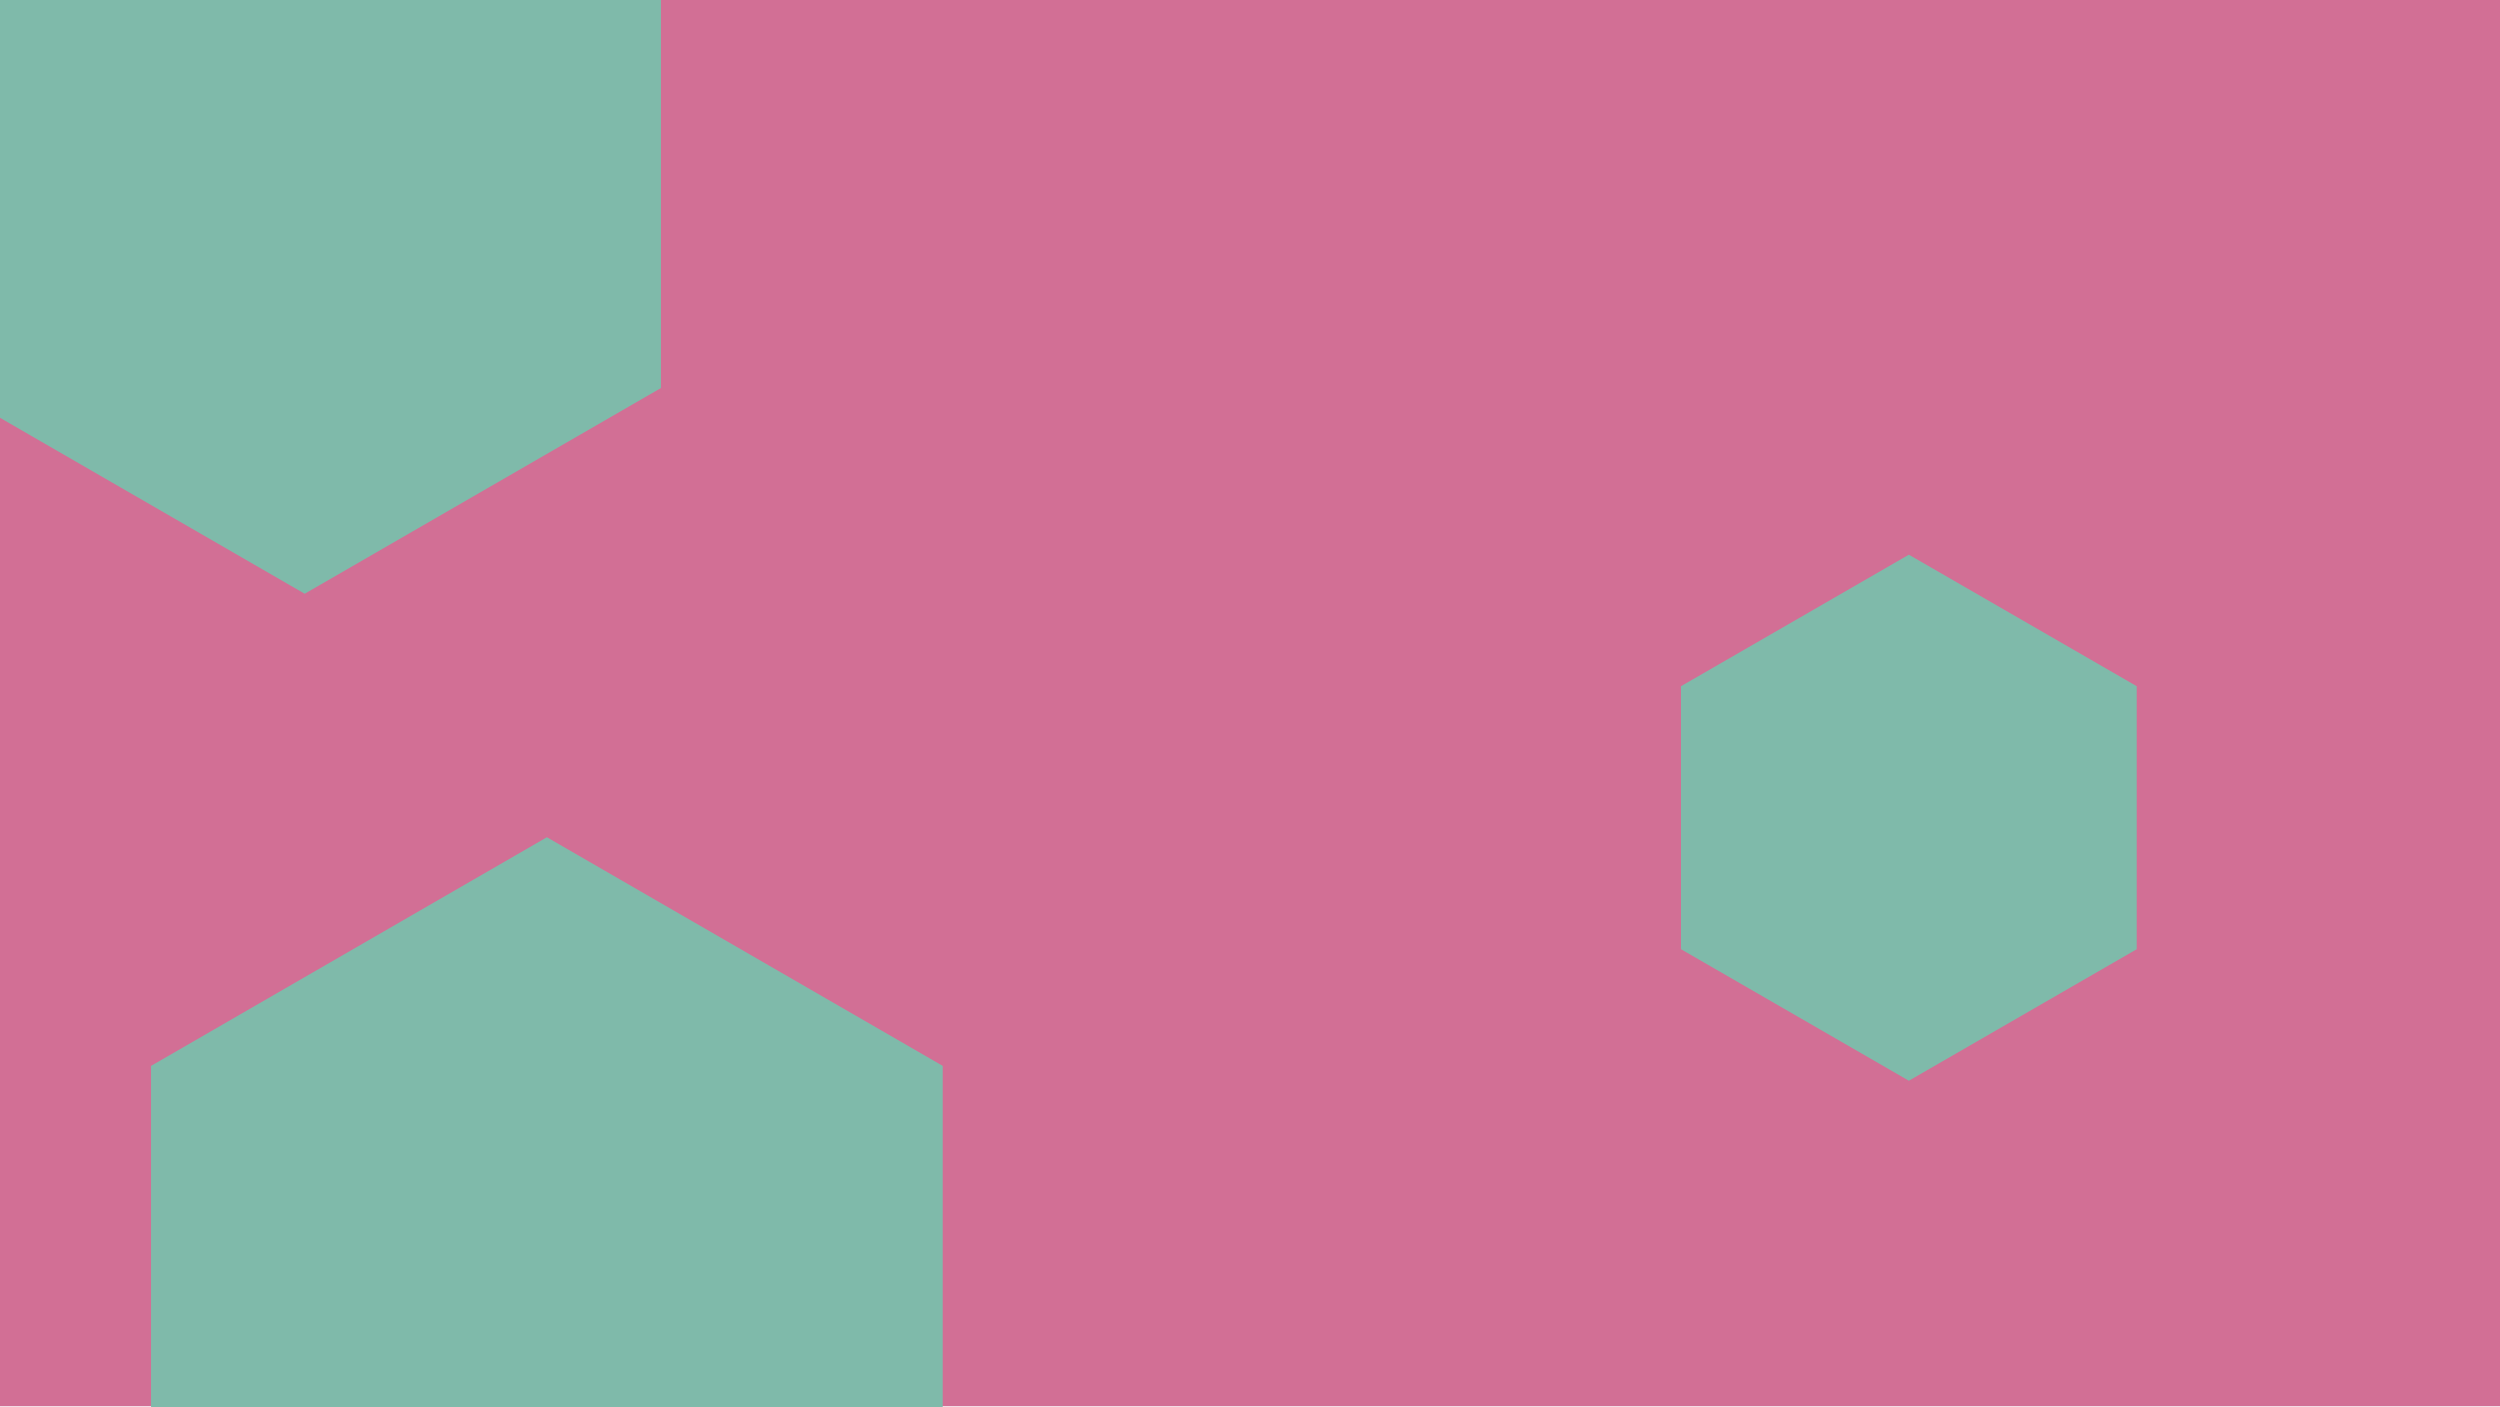
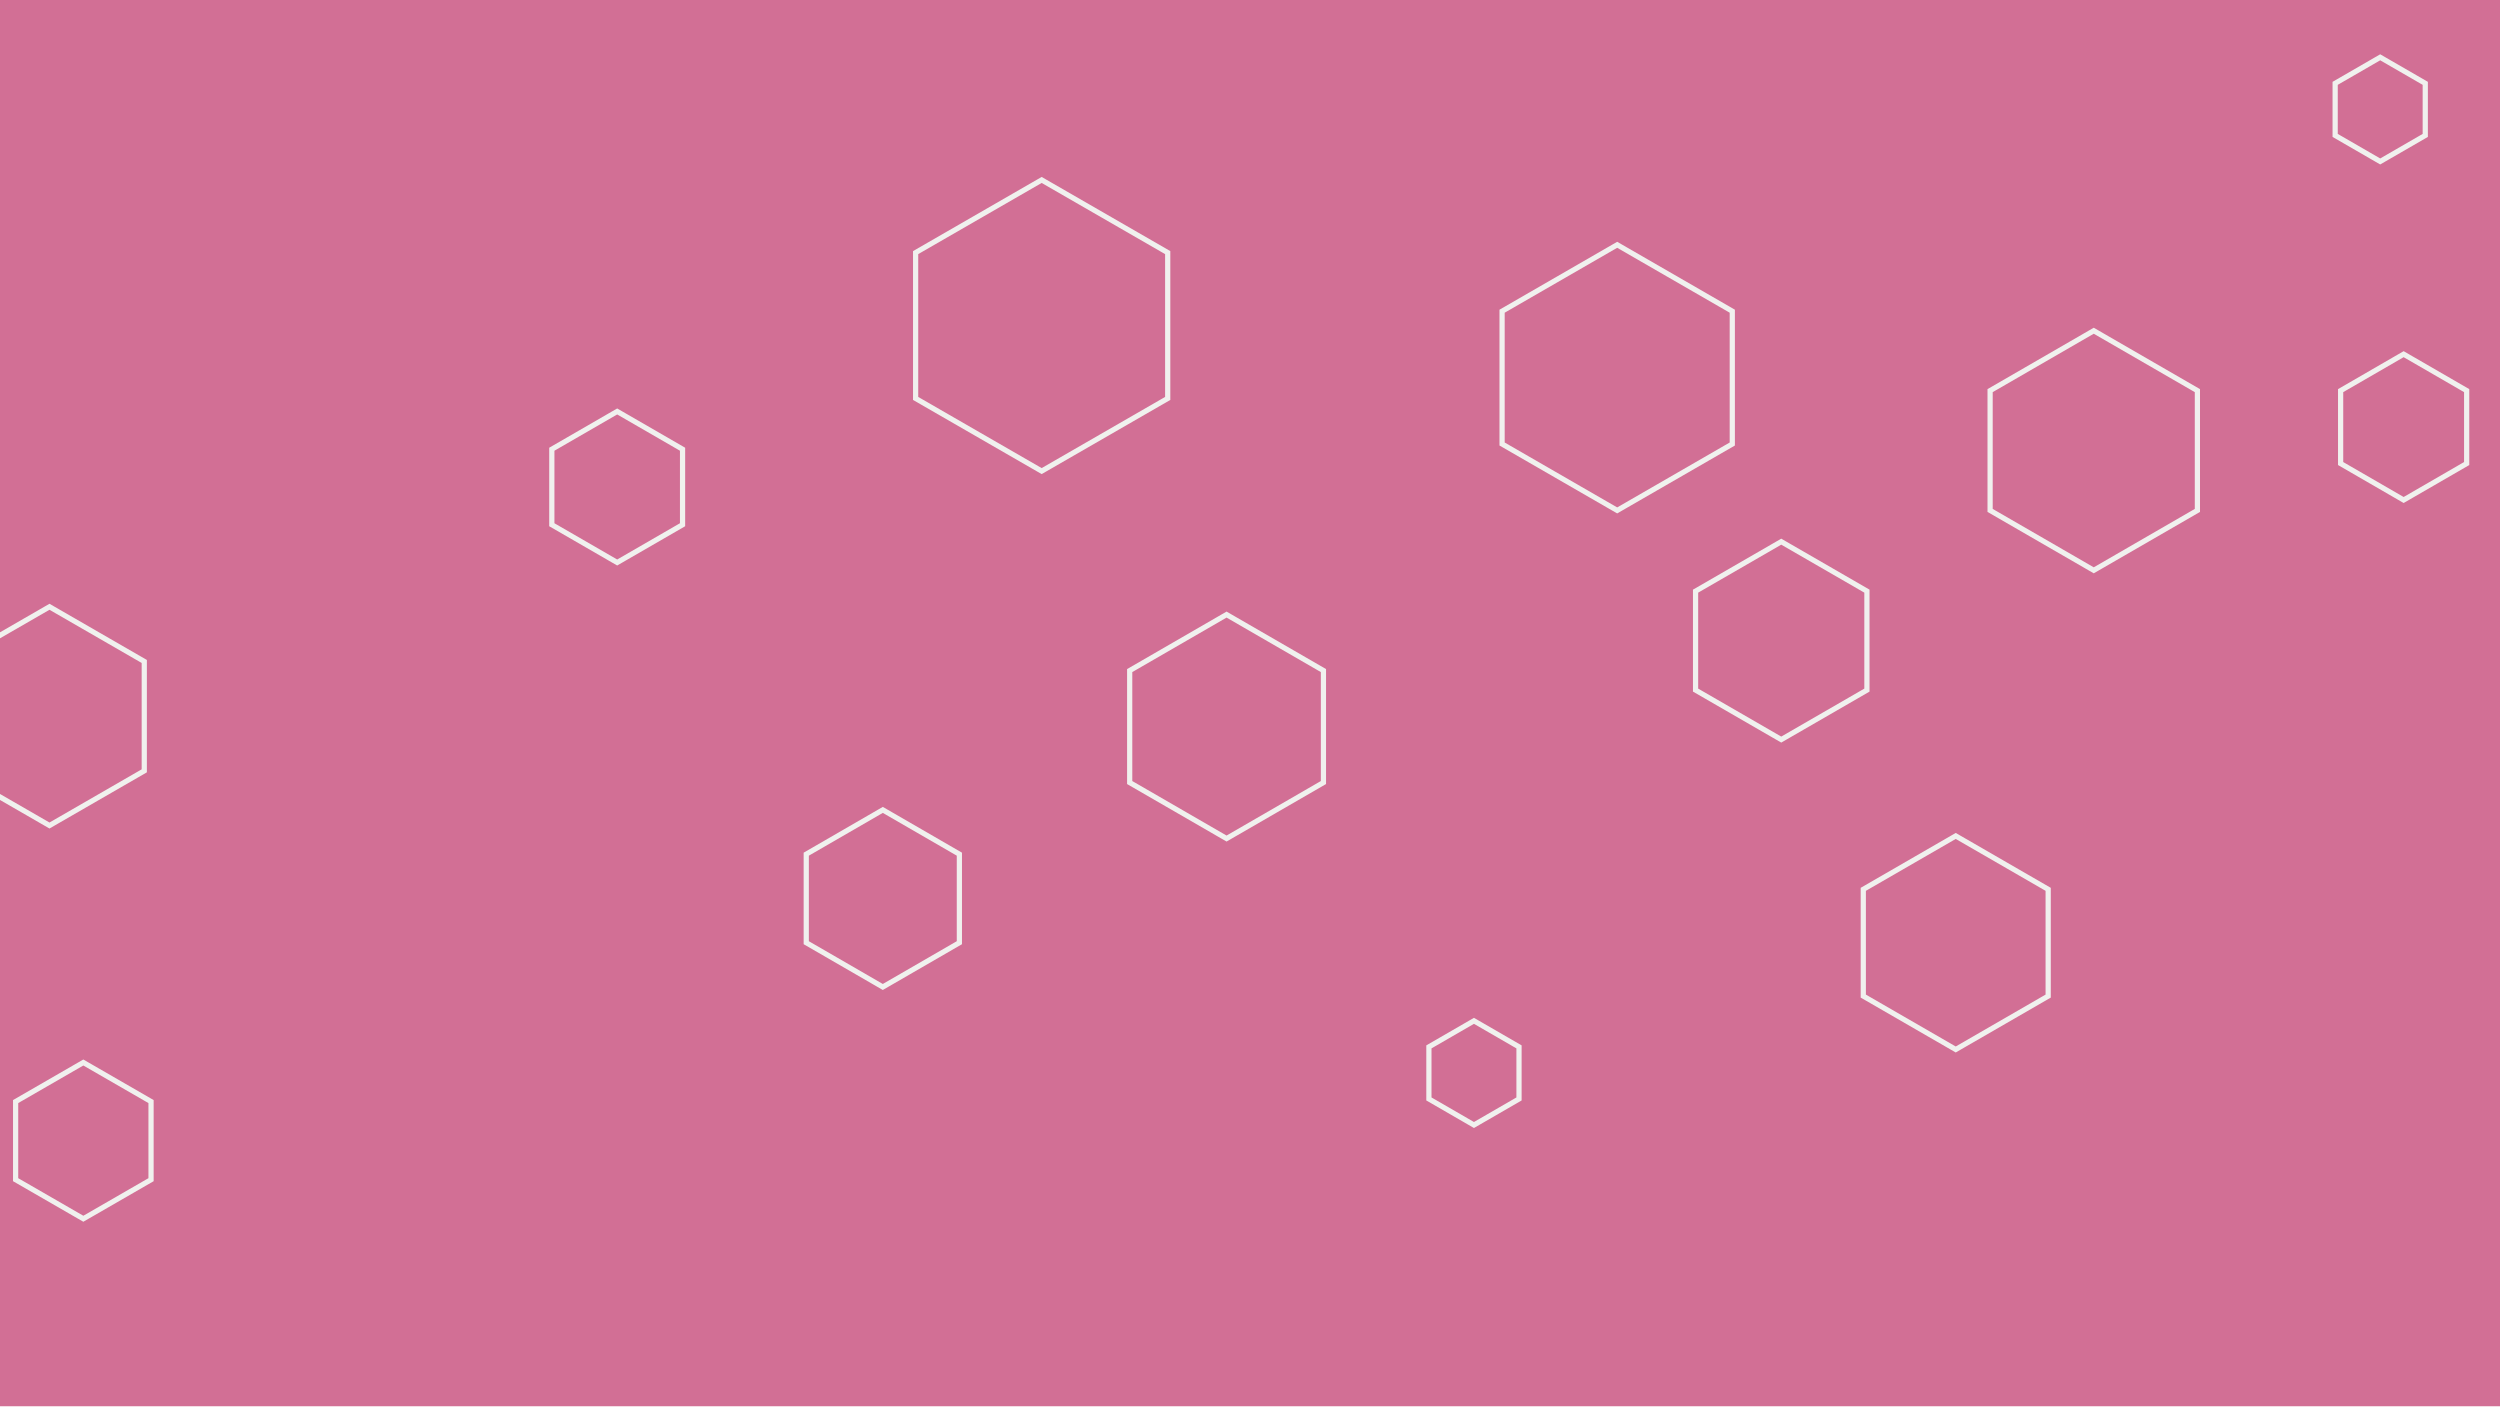
<svg xmlns="http://www.w3.org/2000/svg" id="visual" viewBox="0 0 960 540" width="960" height="540" version="1.1">
  <rect width="960" height="540" fill="#d26f95" />
  <g>
-     <g transform="translate(210 497)">
-       <path d="M0 -175.5L152 -87.7L152 87.7L0 175.5L-152 87.7L-152 -87.7Z" fill="#7fbaaa" />
+     <g transform="translate(400 125)">
+       <path d="M0 -55.9L48.4 -28L48.4 28L0 55.9L-48.4 28L-48.4 -28Z" fill="none" stroke="#f0f1ee" stroke-width="2" />
    </g>
-     <g transform="translate(733 314)">
-       <path d="M0 -101L87.5 -50.5L87.5 50.5L0 101L-87.5 50.5L-87.5 -50.5Z" fill="#7fbaaa" />
+     <g transform="translate(804 173)">
+       <path d="M0 -46L39.8 -23L39.8 23L0 46L-39.8 23L-39.8 -23Z" fill="none" stroke="#f0f1ee" stroke-width="2" />
    </g>
-     <g transform="translate(117 70)">
-       <path d="M0 -158L136.8 -79L136.8 79L0 158L-136.8 79L-136.8 -79Z" fill="#7fbaaa" />
+     <g transform="translate(566 412)">
+       <path d="M0 -20L17.3 -10L17.3 10L0 20L-17.3 10L-17.3 -10Z" fill="none" stroke="#f0f1ee" stroke-width="2" />
+     </g>
+     <g transform="translate(19 275)">
+       <path d="M0 -42L36.4 -21L36.4 21L0 42L-36.4 21L-36.4 -21Z" fill="none" stroke="#f0f1ee" stroke-width="2" />
+     </g>
+     <g transform="translate(751 362)">
+       <path d="M0 -41L35.5 -20.5L35.5 20.5L0 41L-35.5 20.5L-35.5 -20.5Z" stroke="#f0f1ee" fill="none" stroke-width="2" />
+     </g>
+     <g transform="translate(339 345)">
+       <path d="M0 -34L29.4 -17L29.4 17L0 34L-29.4 17L-29.4 -17Z" stroke="#f0f1ee" fill="none" stroke-width="2" />
+     </g>
+     <g transform="translate(684 246)">
+       <path d="M0 -38L32.9 -19L32.9 19L0 38L-32.9 19L-32.9 -19Z" stroke="#f0f1ee" fill="none" stroke-width="2" />
+     </g>
+     <g transform="translate(32 438)">
+       <path d="M0 -30L26 -15L26 15L0 30L-26 15L-26 -15Z" stroke="#f0f1ee" fill="none" stroke-width="2" />
+     </g>
+     <g transform="translate(621 145)">
+       <path d="M0 -51L44.2 -25.5L44.2 25.5L0 51L-44.2 25.5L-44.2 -25.5Z" stroke="#f0f1ee" fill="none" stroke-width="2" />
+     </g>
+     <g transform="translate(237 187)">
+       <path d="M0 -29L25.1 -14.5L25.1 14.5L0 29L-25.1 14.5L-25.1 -14.5Z" stroke="#f0f1ee" fill="none" stroke-width="2" />
+     </g>
+     <g transform="translate(923 164)">
+       <path d="M0 -28L24.2 -14L24.2 14L0 28L-24.2 14L-24.2 -14Z" stroke="#f0f1ee" fill="none" stroke-width="2" />
+     </g>
+     <g transform="translate(914 42)">
+       <path d="M0 -20L17.3 -10L17.3 10L0 20L-17.3 10L-17.3 -10Z" stroke="#f0f1ee" fill="none" stroke-width="2" />
+     </g>
+     <g transform="translate(471 279)">
+       <path d="M0 -43L37.2 -21.5L37.2 21.5L0 43L-37.2 21.5L-37.2 -21.5Z" stroke="#f0f1ee" fill="none" stroke-width="2" />
    </g>
  </g>
</svg>
